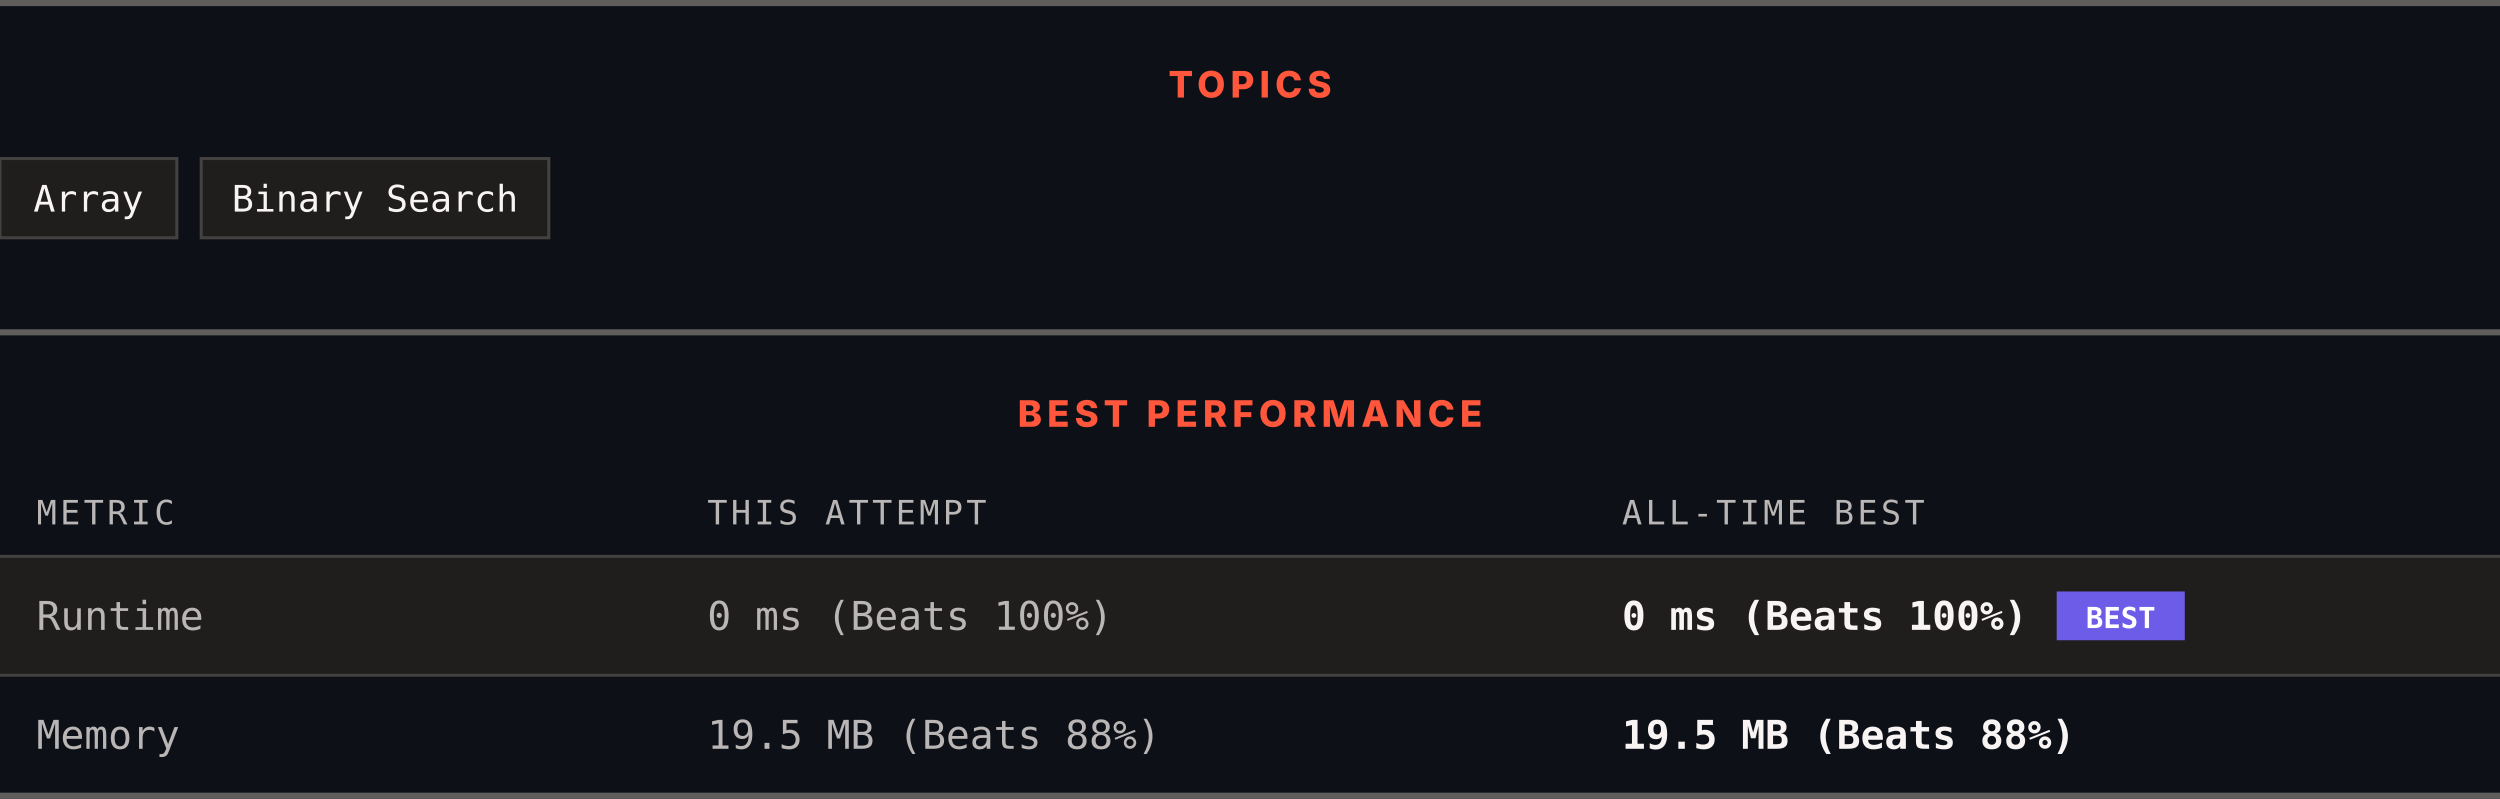
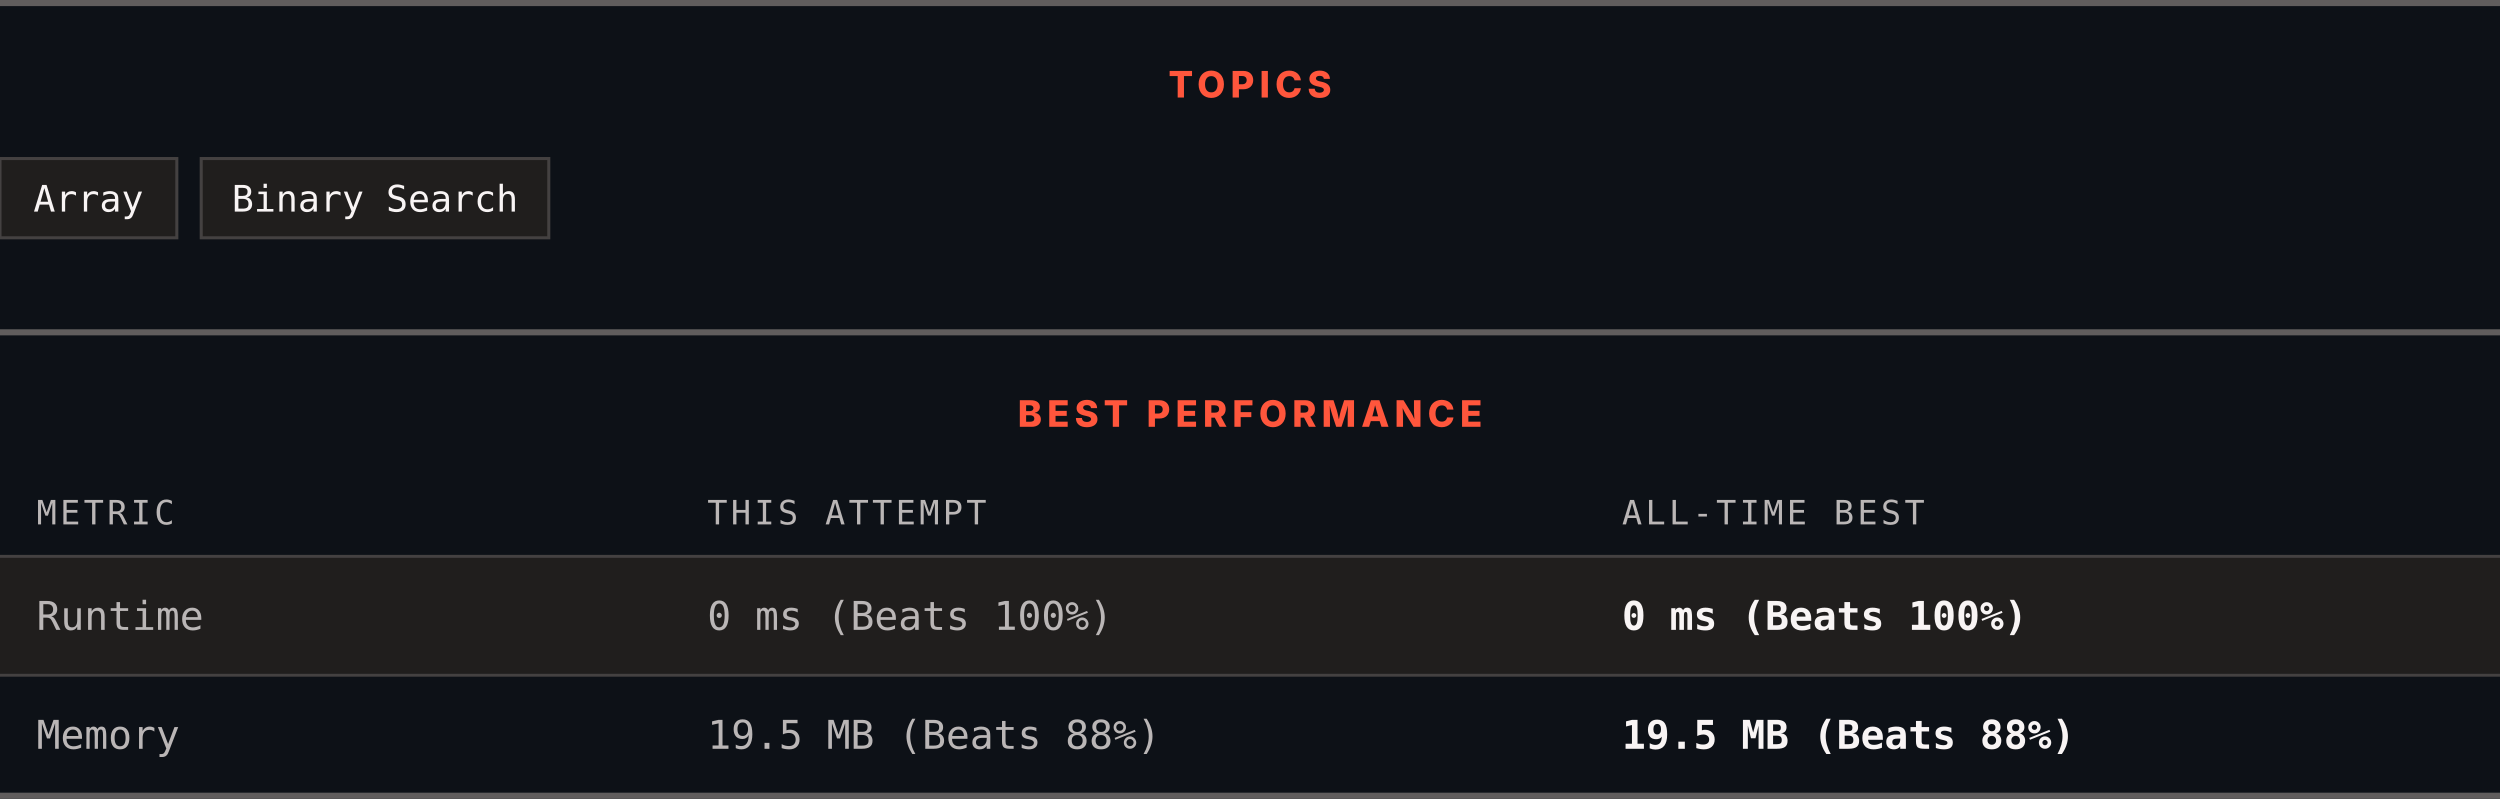
<svg xmlns="http://www.w3.org/2000/svg" width="820" height="262" viewBox="0 0 820 262" role="img" aria-label="Topics and best performance">
  <rect width="820" height="262" fill="#0d1117" />
  <rect x="0" y="0" width="820" height="2" fill="#605d5d" />
  <text x="410" y="32" text-anchor="middle" font-family="Archivo, system-ui, -apple-system, Segoe UI, sans-serif" font-size="12" font-weight="800" letter-spacing="1.68" fill="#ff563c">TOPICS</text>
  <rect x="0" y="52" width="58" height="26" fill="#201e1d" stroke="#444141" />
  <text x="29" y="69.4" text-anchor="middle" font-family="ui-monospace, SFMono-Regular, Menlo, Consolas, monospace" font-size="12" fill="#f8f4f4">Array</text>
  <rect x="66" y="52" width="114" height="26" fill="#201e1d" stroke="#444141" />
  <text x="123" y="69.4" text-anchor="middle" font-family="ui-monospace, SFMono-Regular, Menlo, Consolas, monospace" font-size="12" fill="#f8f4f4">Binary Search</text>
  <rect x="0" y="108" width="820" height="2" fill="#605d5d" />
  <text x="410" y="140" text-anchor="middle" font-family="Archivo, system-ui, -apple-system, Segoe UI, sans-serif" font-size="12" font-weight="800" letter-spacing="1.68" fill="#ff563c">BEST PERFORMANCE</text>
  <text x="12" y="172" font-family="ui-monospace, SFMono-Regular, Menlo, Consolas, monospace" font-size="11" letter-spacing="1.1" fill="#bab6b6">METRIC</text>
  <text x="232" y="172" font-family="ui-monospace, SFMono-Regular, Menlo, Consolas, monospace" font-size="11" letter-spacing="1.1" fill="#bab6b6">THIS ATTEMPT</text>
  <text x="532" y="172" font-family="ui-monospace, SFMono-Regular, Menlo, Consolas, monospace" font-size="11" letter-spacing="1.1" fill="#bab6b6">ALL-TIME BEST</text>
  <rect x="0" y="182" width="820" height="1" fill="#444141" />
  <rect x="0" y="183" width="820" height="38" fill="#201e1d" />
  <text x="12" y="206.6" font-family="ui-monospace, SFMono-Regular, Menlo, Consolas, monospace" font-size="13" fill="#bab6b6">Runtime</text>
  <text x="232" y="206.6" font-family="ui-monospace, SFMono-Regular, Menlo, Consolas, monospace" font-size="13" fill="#bab6b6">0 ms (Beats 100%)</text>
  <text x="532" y="206.6" font-family="ui-monospace, SFMono-Regular, Menlo, Consolas, monospace" font-size="13" font-weight="700" fill="#f8f4f4">0 ms (Beats 100%)</text>
-   <rect x="674.6" y="194" width="42" height="16" fill="#6c5ce7" />
-   <text x="695.6" y="206" text-anchor="middle" font-family="ui-monospace, SFMono-Regular, Menlo, Consolas, monospace" font-size="9.5" font-weight="700" fill="#ffffff">BEST</text>
  <rect x="0" y="221" width="820" height="1" fill="#444141" />
  <rect x="0" y="222" width="820" height="38" fill="#0d1117" />
  <text x="12" y="245.6" font-family="ui-monospace, SFMono-Regular, Menlo, Consolas, monospace" font-size="13" fill="#bab6b6">Memory</text>
  <text x="232" y="245.6" font-family="ui-monospace, SFMono-Regular, Menlo, Consolas, monospace" font-size="13" fill="#bab6b6">19.5 MB (Beats 88%)</text>
  <text x="532" y="245.6" font-family="ui-monospace, SFMono-Regular, Menlo, Consolas, monospace" font-size="13" font-weight="700" fill="#f8f4f4">19.5 MB (Beats 88%)</text>
  <rect x="0" y="260" width="820" height="2" fill="#605d5d" />
</svg>
